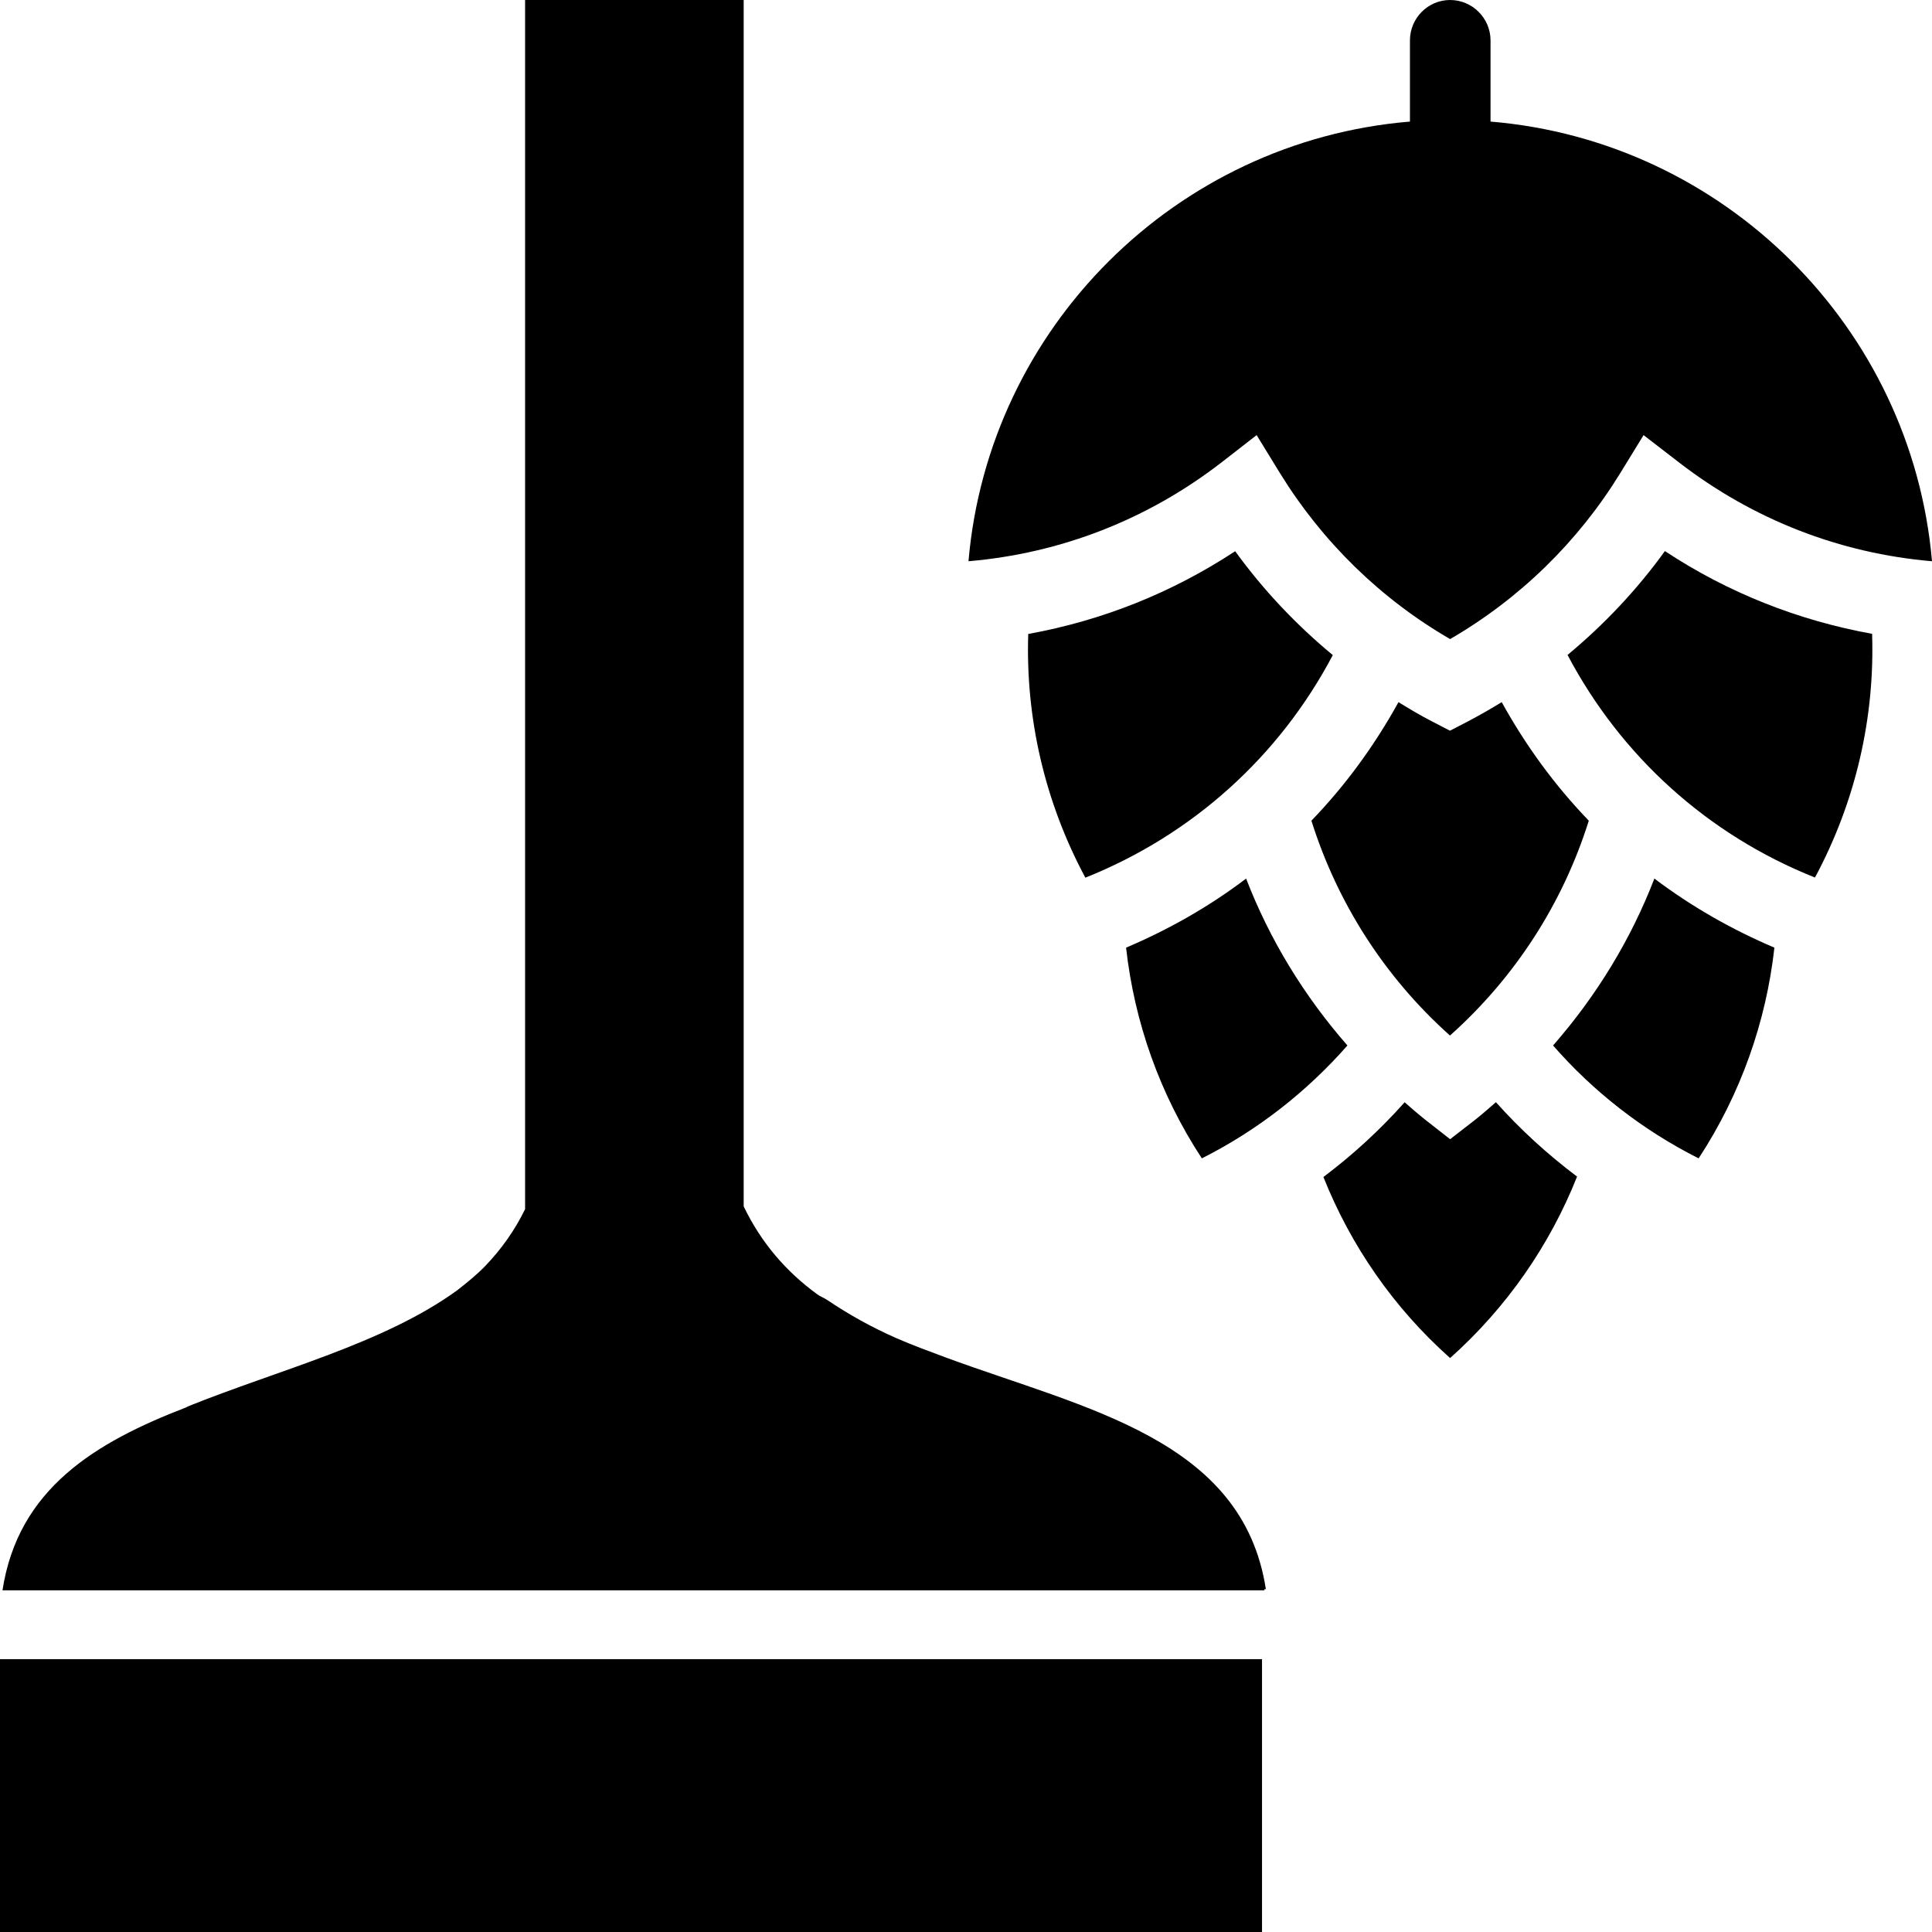
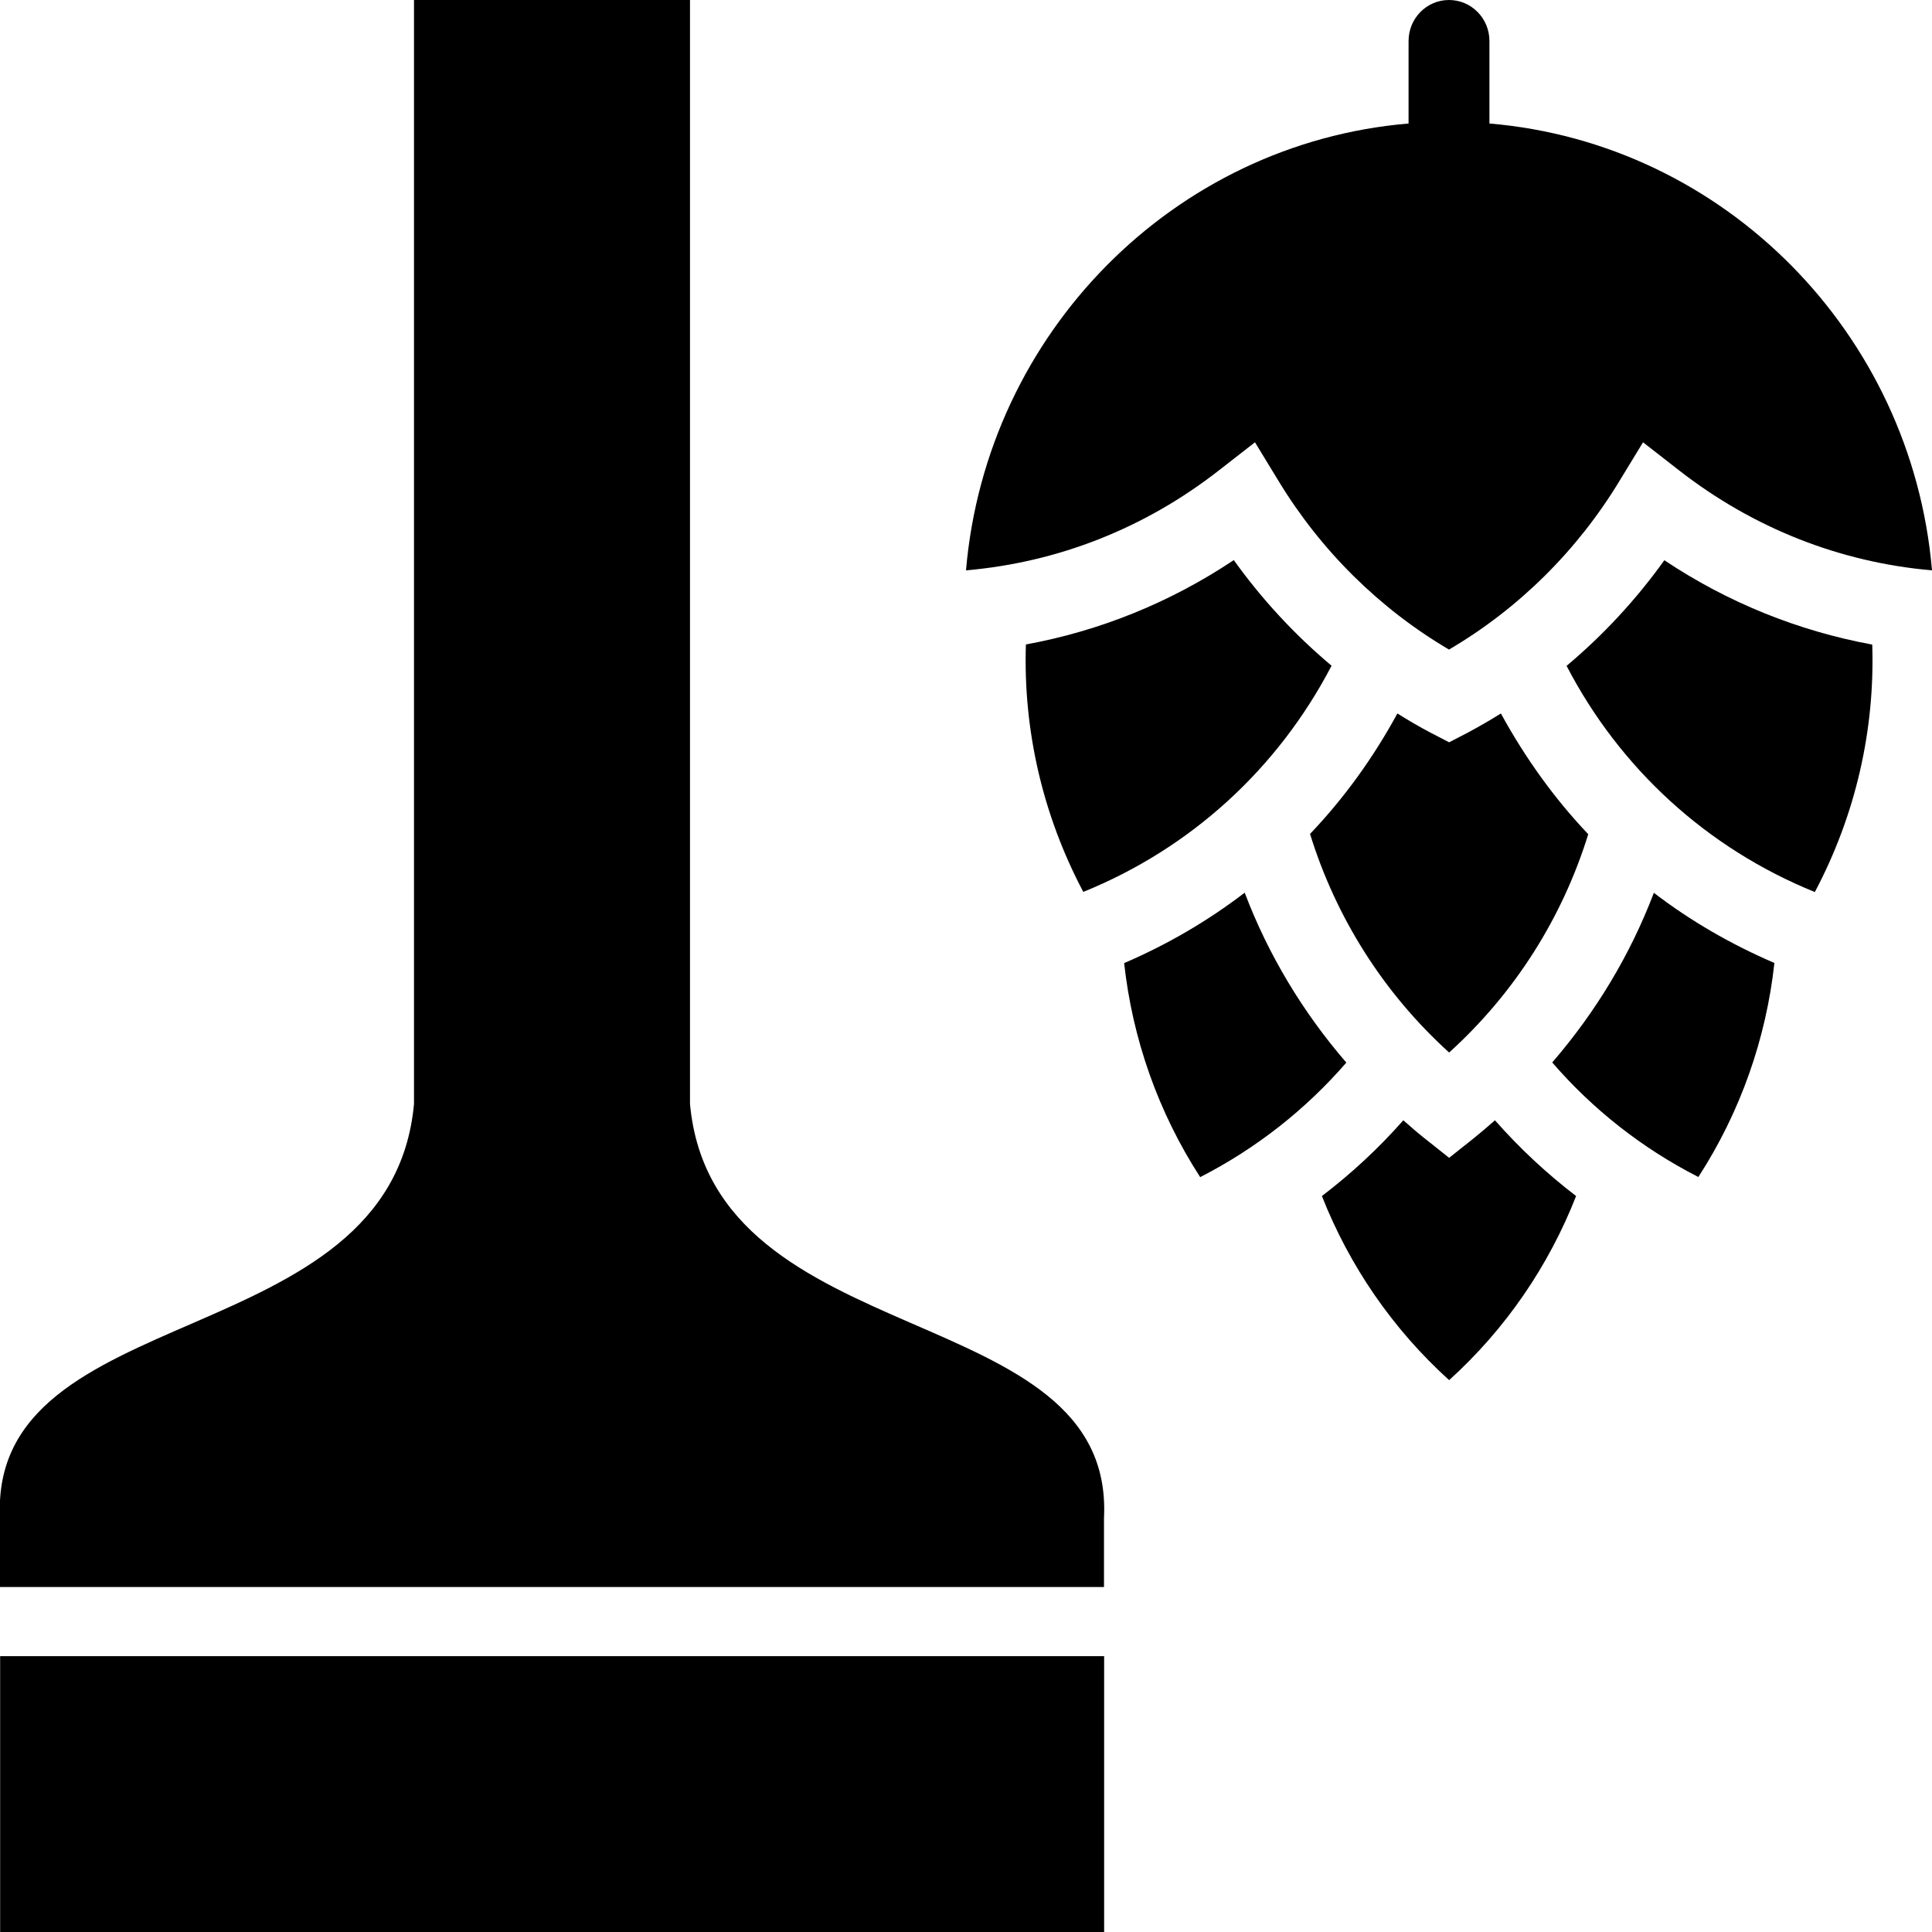
- <svg xmlns="http://www.w3.org/2000/svg" id="craft_brewery" width="14" height="14" version="1.1" viewBox="0 0 14 14">
-   <path d="m3.805 0v8.762c-0.076 0.156-0.174 0.292-0.287 0.41-0.063 0.065-0.133 0.122-0.205 0.178-0.533 0.387-1.294 0.576-1.953 0.842-0.003 0.001-0.007 0.005-0.01 0.006-0.662 0.255-1.219 0.591-1.332 1.326h9.145c-4.39e-4 -0.003-0.001-0.005-0.002-0.008h0.012c-0.168-1.089-1.307-1.306-2.322-1.68-0.12-0.045-0.241-0.089-0.355-0.139-0.18-0.079-0.346-0.172-0.502-0.277-0.022-0.015-0.051-0.025-0.072-0.041-0.225-0.164-0.406-0.373-0.533-0.637v-8.742h-1.582zm6.703 0c-0.161 0-0.291 0.132-0.291 0.293v0.588c-1.696 0.141-3.053 1.492-3.199 3.186 0.667-0.057 1.296-0.301 1.832-0.715l0.256-0.199 0.17 0.277c0.307 0.498 0.731 0.911 1.232 1.201 0.502-0.291 0.926-0.703 1.232-1.201l0.17-0.277 0.258 0.199c0.537 0.414 1.165 0.658 1.832 0.715-0.147-1.694-1.504-3.045-3.199-3.186v-0.588c0-0.161-0.132-0.293-0.293-0.293zm-1.557 3.994c-0.459 0.302-0.965 0.503-1.5 0.6-0.02 0.608 0.119 1.216 0.414 1.766 0.778-0.311 1.407-0.881 1.793-1.613-0.265-0.219-0.504-0.472-0.707-0.752zm3.113 0c-0.203 0.281-0.44 0.532-0.705 0.752 0.387 0.733 1.015 1.303 1.793 1.613 0.295-0.55 0.434-1.157 0.414-1.766-0.535-0.097-1.043-0.297-1.502-0.6zm-1.93 1.094c-0.174 0.315-0.385 0.604-0.631 0.859 0.187 0.594 0.528 1.131 1.004 1.557 0.476-0.425 0.819-0.962 1.006-1.557-0.246-0.255-0.457-0.544-0.631-0.859-0.078 0.048-0.159 0.094-0.24 0.137l-0.135 0.07-0.135-0.07c-0.082-0.042-0.16-0.089-0.238-0.137zm-1.105 1.279c-0.265 0.201-0.556 0.367-0.869 0.5 0.06 0.539 0.244 1.062 0.549 1.527 0.407-0.205 0.762-0.485 1.055-0.818-0.315-0.36-0.564-0.768-0.734-1.209zm2.959 0c-0.17 0.441-0.419 0.849-0.734 1.209 0.292 0.334 0.648 0.613 1.055 0.818 0.305-0.466 0.489-0.989 0.549-1.527-0.313-0.133-0.604-0.3-0.869-0.5zm-1.81 1.621c-0.177 0.199-0.374 0.38-0.588 0.541 0.198 0.497 0.508 0.947 0.918 1.312 0.41-0.366 0.722-0.817 0.92-1.315-0.214-0.161-0.411-0.341-0.588-0.539-0.05 0.043-0.098 0.086-0.15 0.127l-0.182 0.141-0.18-0.141c-0.052-0.041-0.101-0.084-0.15-0.127zm-10.178 4.035v1.977h9.145v-1.977h-9.145z" fill-rule="evenodd" />
+ <svg xmlns="http://www.w3.org/2000/svg" width="14" height="14" version="1.1" viewBox="0 0 14 14">
+   <path d="m3 0v8c-0.169 1.827-3.08 1.397-3 3v0.5h8v-0.5c0.08-1.603-2.831-1.173-3-3v-8h-2zm7.5 0c-0.162 0-0.293 0.133-0.293 0.297v0.598c-1.7 0.143-3.06 1.517-3.207 3.238 0.669-0.058 1.298-0.306 1.836-0.727l0.258-0.201 0.17 0.279c0.307 0.506 0.733 0.927 1.236 1.223 0.503-0.295 0.929-0.716 1.236-1.223l0.17-0.279 0.258 0.201c0.538 0.42 1.167 0.669 1.836 0.727-0.147-1.721-1.507-3.095-3.207-3.238v-0.598c0-0.164-0.131-0.297-0.293-0.297zm-1.56 4.059c-0.46 0.307-0.97 0.513-1.506 0.611-0.02 0.618 0.12 1.234 0.416 1.793 0.78-0.316 1.411-0.894 1.799-1.639-0.266-0.223-0.505-0.481-0.709-0.766zm3.121 0c-0.204 0.285-0.443 0.543-0.709 0.766 0.387 0.745 1.019 1.323 1.799 1.639 0.296-0.559 0.436-1.175 0.416-1.793-0.536-0.099-1.046-0.304-1.506-0.611zm-1.935 1.111c-0.174 0.32-0.386 0.614-0.633 0.873 0.187 0.604 0.531 1.152 1.008 1.584 0.477-0.432 0.821-0.978 1.008-1.582-0.247-0.26-0.458-0.555-0.633-0.875-0.078 0.049-0.158 0.095-0.24 0.139l-0.135 0.07-0.135-0.07c-0.082-0.043-0.162-0.09-0.24-0.139zm-1.107 1.299c-0.266 0.204-0.559 0.375-0.873 0.51 0.06 0.547 0.245 1.078 0.551 1.551 0.408-0.209 0.765-0.491 1.059-0.83-0.316-0.366-0.566-0.782-0.736-1.23zm2.965 0.002c-0.171 0.449-0.42 0.862-0.736 1.228 0.293 0.339 0.651 0.622 1.059 0.83 0.306-0.473 0.491-1.004 0.551-1.551-0.314-0.135-0.607-0.304-0.873-0.508zm-1.815 1.647c-0.178 0.202-0.375 0.385-0.59 0.549 0.199 0.505 0.511 0.962 0.922 1.334 0.411-0.372 0.722-0.829 0.92-1.334-0.214-0.164-0.41-0.347-0.588-0.549-0.05 0.044-0.1 0.087-0.152 0.129l-0.18 0.143-0.18-0.143c-0.052-0.041-0.102-0.085-0.152-0.129zm-10.168 3.883v2h8v-2h-8z" fill-rule="evenodd" style="paint-order:fill markers" />
</svg>
